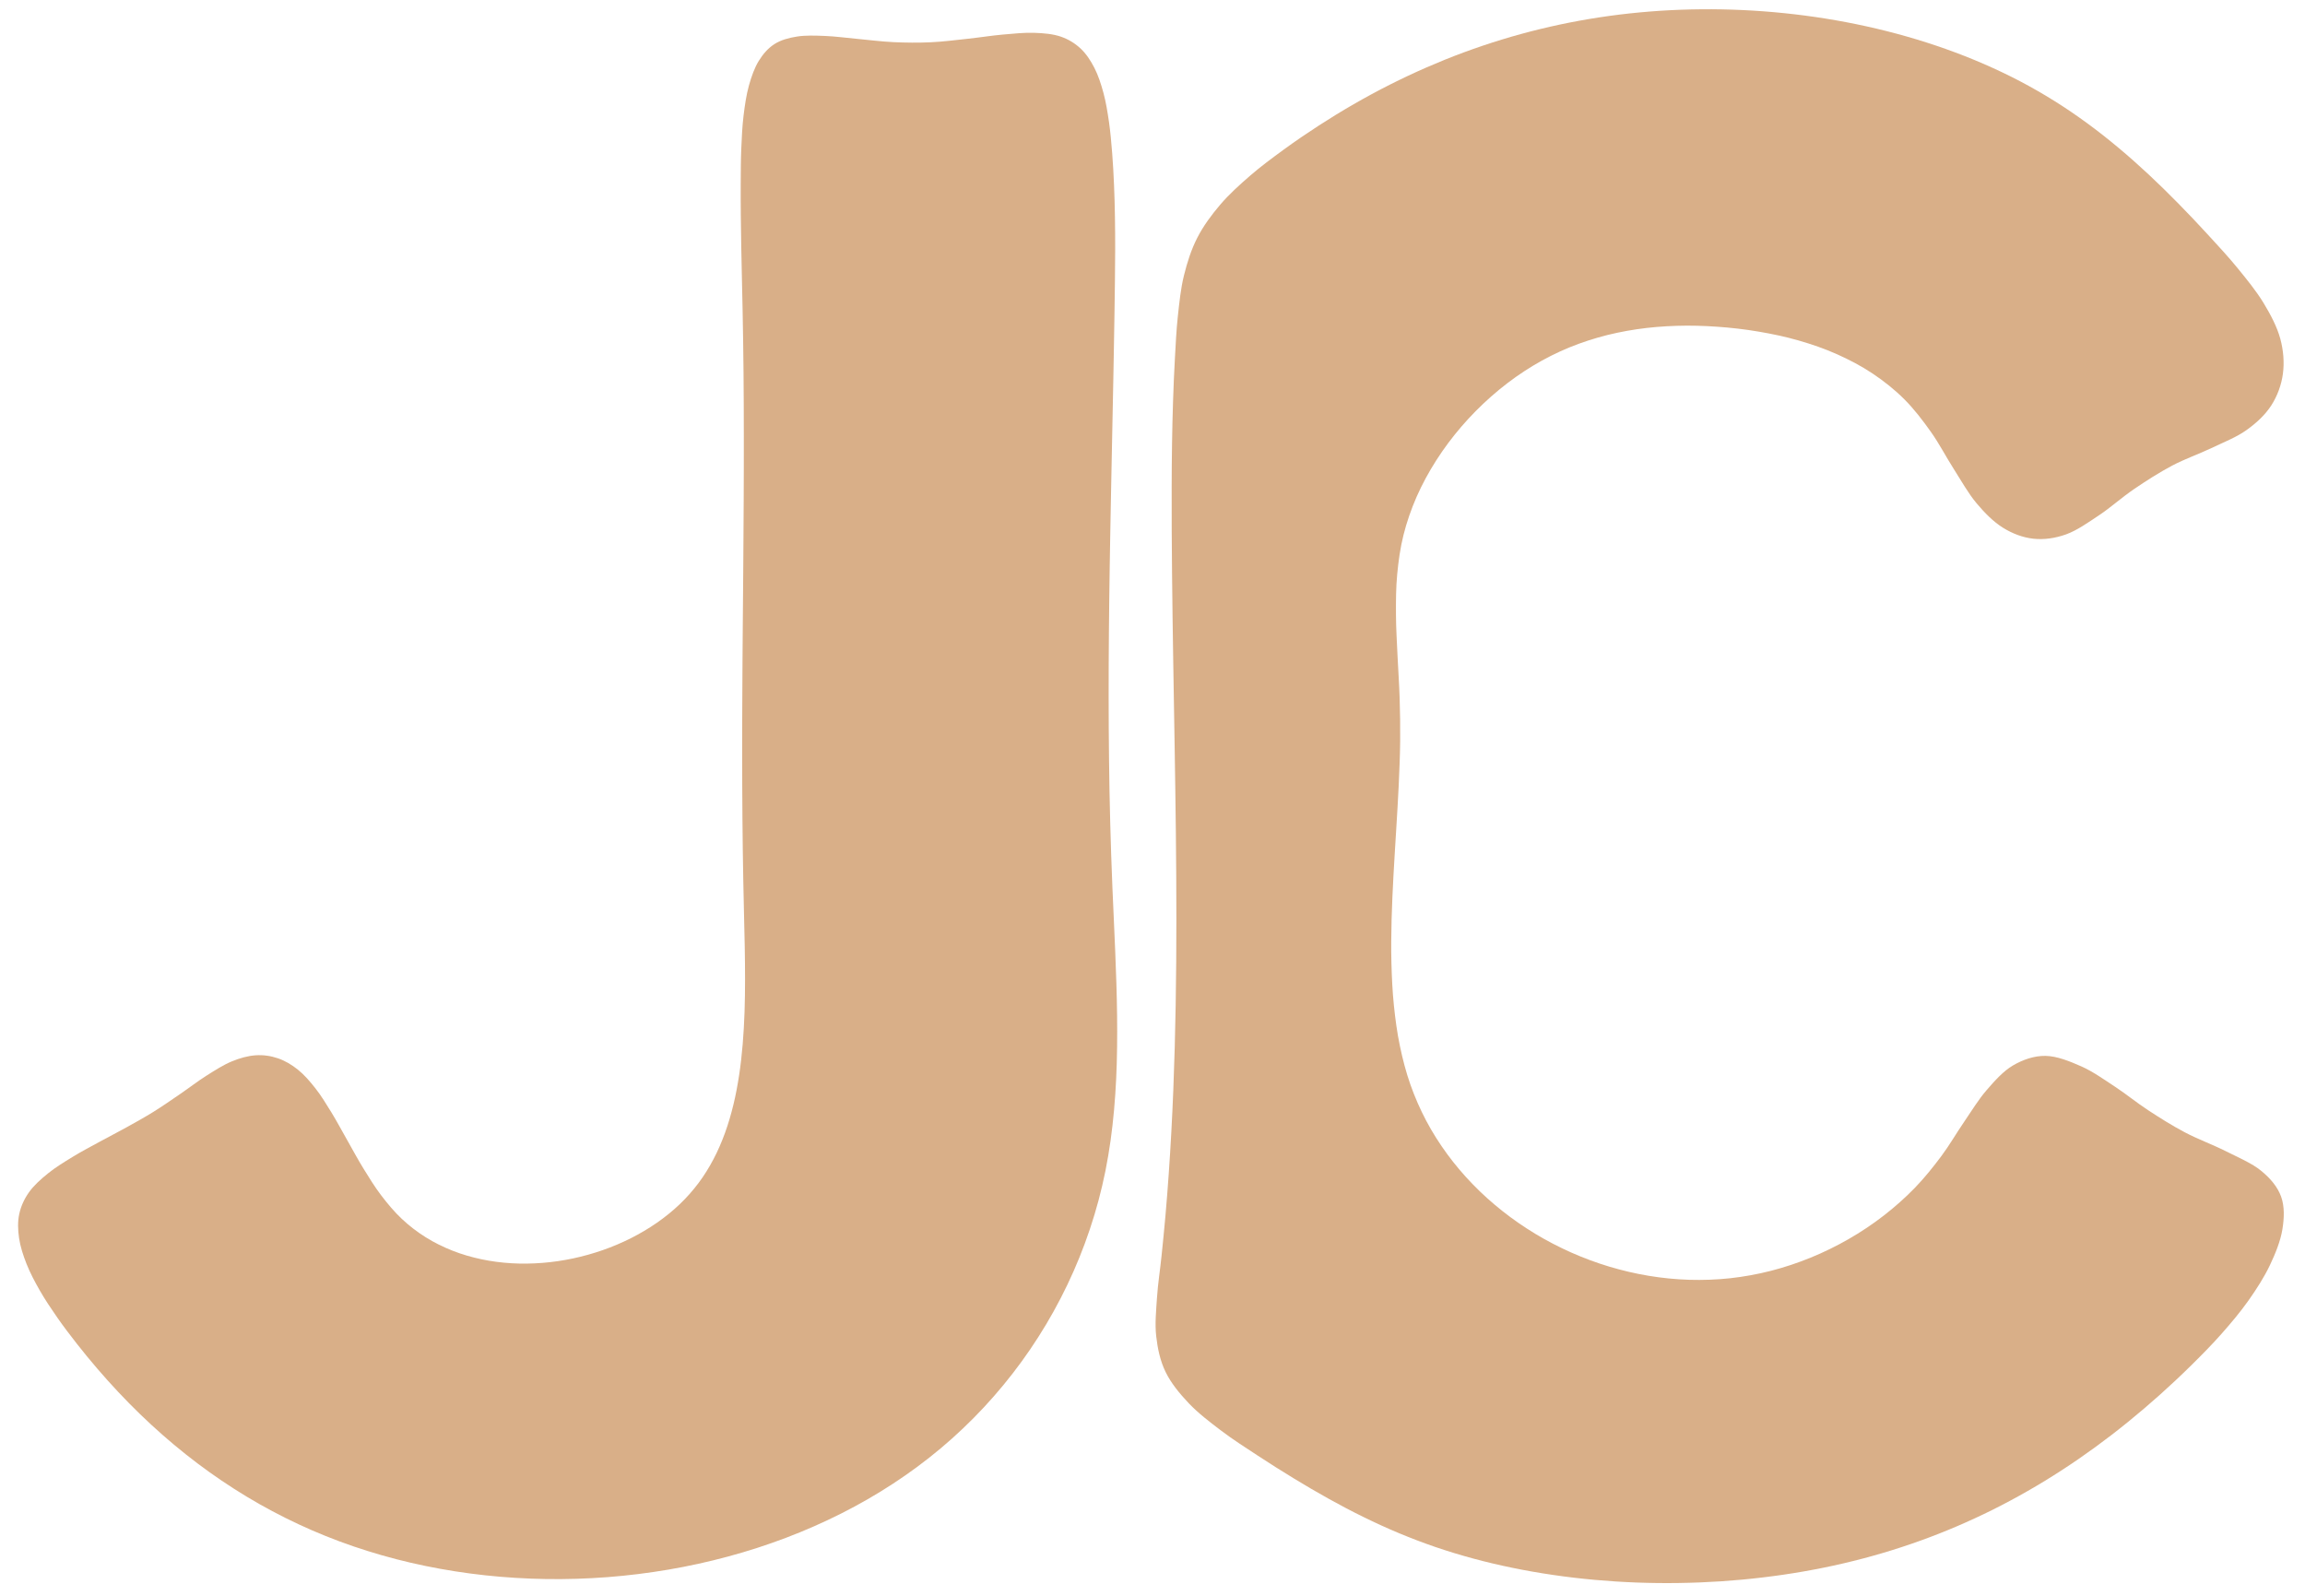
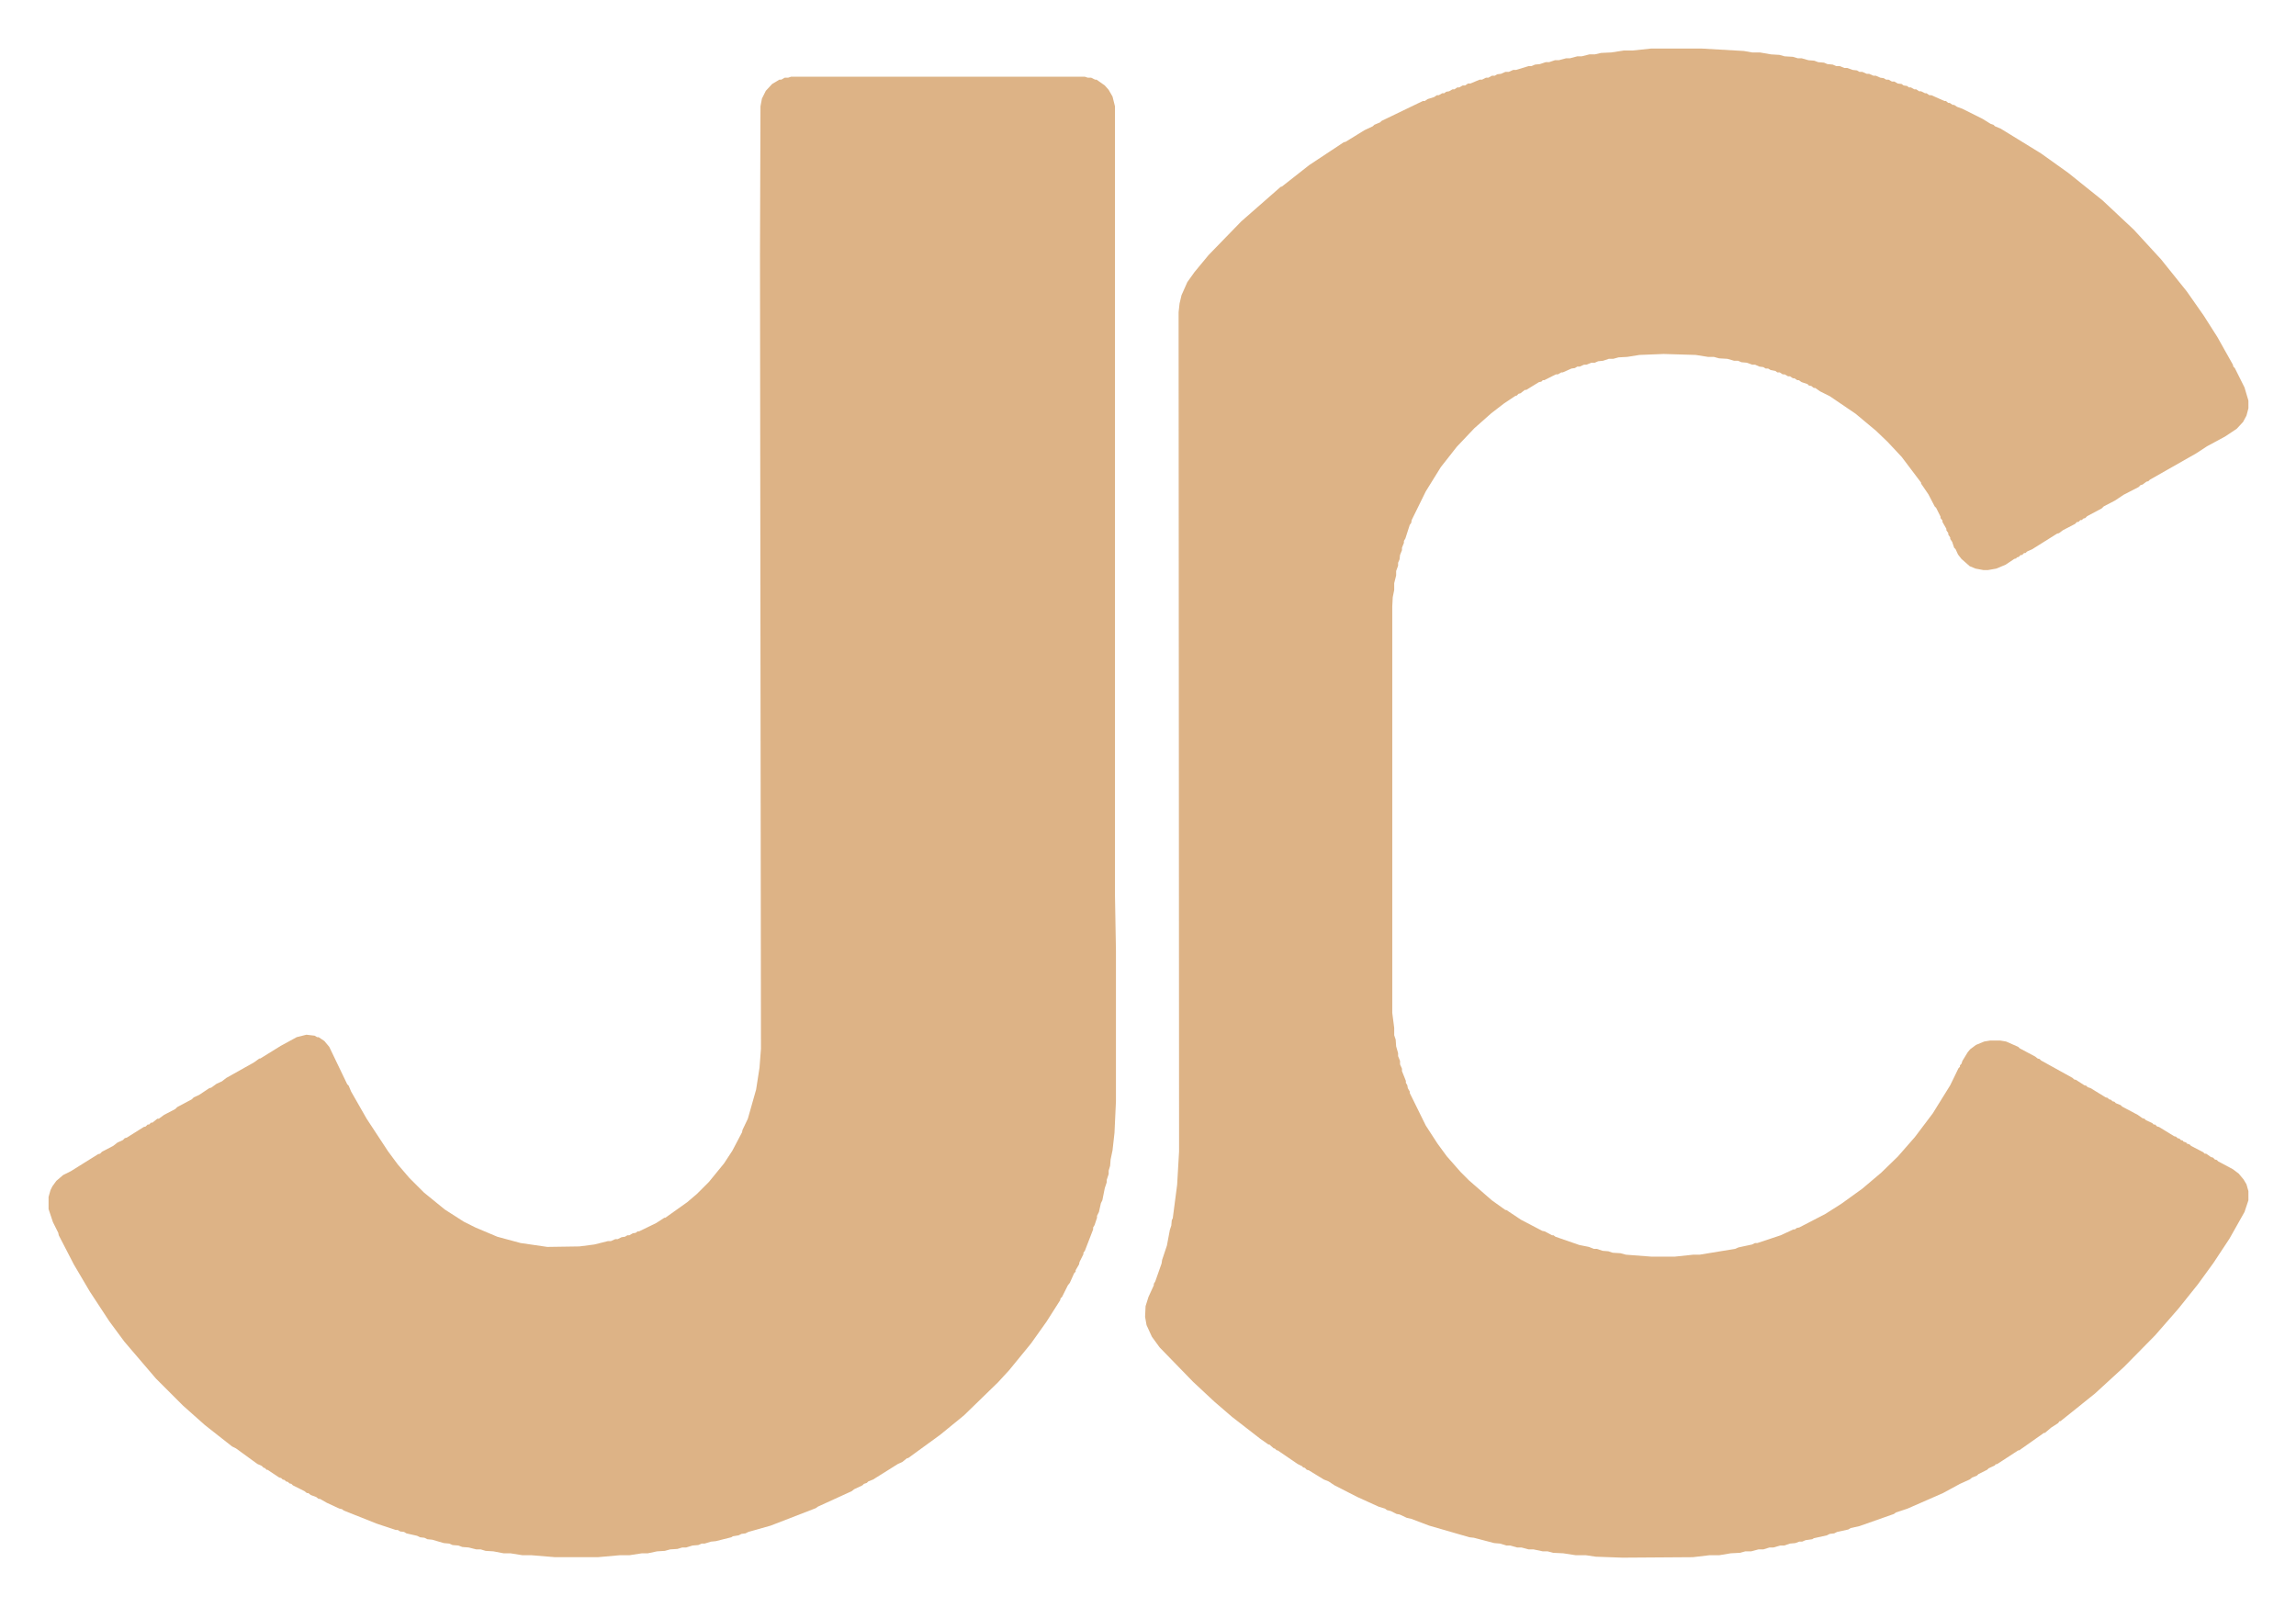
- <svg xmlns="http://www.w3.org/2000/svg" viewBox="0 0 1182 818" role="img" aria-label="JC">
-   <g fill="#D9AF88" shape-rendering="geometricPrecision">
-     <path d="M 397.16 22.59 C 393.90 24.67 391.29 27.67 389.10 31.22 C 386.91 34.77 385.35 39.20 384.04 43.88 C 382.74 48.57 381.94 53.93 381.29 59.34 C 380.63 64.75 380.36 70.62 380.12 76.35 C 379.88 82.07 379.88 88.00 379.84 93.68 C 379.80 99.37 379.84 104.95 379.88 110.46 C 379.93 115.98 380.02 121.37 380.12 126.76 C 380.21 132.14 380.34 137.44 380.45 142.76 C 380.56 148.08 380.69 153.36 380.80 158.69 C 380.90 164.02 381.00 169.36 381.08 174.74 C 381.16 180.12 381.23 185.53 381.28 190.96 C 381.33 196.40 381.36 201.86 381.39 207.34 C 381.42 212.81 381.43 218.31 381.43 223.81 C 381.44 229.31 381.43 234.83 381.42 240.35 C 381.41 245.87 381.39 251.39 381.36 256.91 C 381.33 262.43 381.30 267.95 381.26 273.46 C 381.23 278.97 381.19 284.47 381.15 289.96 C 381.10 295.44 381.06 300.91 381.02 306.36 C 380.97 311.80 380.93 317.22 380.88 322.62 C 380.84 328.03 380.80 333.40 380.76 338.76 C 380.73 344.13 380.69 349.47 380.67 354.81 C 380.64 360.16 380.62 365.49 380.60 370.82 C 380.59 376.16 380.58 381.49 380.58 386.83 C 380.58 392.18 380.59 397.52 380.62 402.89 C 380.64 408.25 380.67 413.63 380.72 419.03 C 380.76 424.44 380.82 429.86 380.89 435.31 C 380.97 440.77 381.06 446.25 381.16 451.77 C 381.26 457.30 381.40 462.86 381.52 468.45 C 381.65 474.04 381.81 479.69 381.90 485.32 C 381.99 490.94 382.08 496.59 382.06 502.20 C 382.05 507.80 382.00 513.40 381.80 518.93 C 381.60 524.45 381.32 529.95 380.86 535.34 C 380.40 540.73 379.83 546.07 379.03 551.27 C 378.23 556.46 377.29 561.58 376.08 566.53 C 374.87 571.48 373.47 576.32 371.77 580.97 C 370.07 585.62 368.15 590.12 365.88 594.41 C 363.62 598.70 361.08 602.82 358.18 606.68 C 355.27 610.55 352.02 614.22 348.45 617.62 C 344.88 621.02 340.93 624.19 336.78 627.08 C 332.63 629.96 328.15 632.60 323.54 634.93 C 318.92 637.26 314.05 639.32 309.10 641.05 C 304.14 642.78 298.99 644.22 293.83 645.32 C 288.67 646.41 283.37 647.19 278.12 647.60 C 272.87 648.01 267.55 648.10 262.34 647.79 C 257.13 647.48 251.91 646.82 246.86 645.74 C 241.82 644.67 236.82 643.23 232.07 641.35 C 227.31 639.47 222.67 637.20 218.33 634.48 C 213.99 631.76 209.84 628.60 206.03 625.01 C 202.22 621.42 198.74 617.26 195.45 612.94 C 192.16 608.62 189.20 603.80 186.29 599.07 C 183.38 594.34 180.70 589.31 177.99 584.55 C 175.27 579.79 172.70 574.92 170.00 570.52 C 167.30 566.11 164.65 561.79 161.77 558.12 C 158.89 554.45 155.96 551.07 152.74 548.50 C 149.53 545.93 146.10 543.90 142.49 542.68 C 138.89 541.45 135.06 540.88 131.11 541.15 C 127.16 541.42 123.02 542.55 118.81 544.30 C 114.59 546.04 110.22 548.85 105.81 551.63 C 101.40 554.42 96.88 557.93 92.35 561.02 C 87.83 564.10 83.24 567.31 78.67 570.15 C 74.09 572.99 69.50 575.52 64.90 578.08 C 60.31 580.63 55.69 582.97 51.09 585.49 C 46.49 588.01 41.72 590.49 37.31 593.20 C 32.89 595.90 28.33 598.69 24.59 601.73 C 20.84 604.76 17.30 607.94 14.85 611.41 C 12.39 614.88 10.72 618.60 9.87 622.52 C 9.03 626.44 9.15 630.64 9.78 634.91 C 10.41 639.19 11.85 643.67 13.63 648.17 C 15.42 652.67 17.86 657.31 20.49 661.89 C 23.11 666.47 26.24 671.12 29.39 675.65 C 32.54 680.18 35.99 684.69 39.40 689.05 C 42.81 693.40 46.31 697.65 49.85 701.78 C 53.39 705.91 57.00 709.92 60.66 713.82 C 64.32 717.72 68.04 721.50 71.82 725.16 C 75.60 728.82 79.45 732.37 83.35 735.80 C 87.25 739.23 91.21 742.54 95.23 745.73 C 99.25 748.93 103.33 752.00 107.47 754.96 C 111.61 757.92 115.81 760.75 120.07 763.47 C 124.32 766.20 128.64 768.80 133.02 771.28 C 137.40 773.76 141.84 776.13 146.34 778.37 C 150.84 780.61 155.39 782.74 160.01 784.74 C 164.63 786.74 169.31 788.63 174.04 790.39 C 178.78 792.16 183.58 793.80 188.44 795.32 C 193.29 796.84 198.20 798.25 203.16 799.53 C 208.11 800.81 213.12 801.97 218.16 803.01 C 223.20 804.05 228.29 804.97 233.40 805.77 C 238.51 806.57 243.67 807.25 248.83 807.81 C 254.00 808.37 259.20 808.80 264.40 809.12 C 269.61 809.44 274.84 809.64 280.07 809.72 C 285.29 809.80 290.54 809.75 295.77 809.59 C 301.01 809.43 306.25 809.15 311.48 808.75 C 316.71 808.35 321.93 807.82 327.14 807.18 C 332.34 806.54 337.53 805.78 342.70 804.90 C 347.86 804.02 353.01 803.02 358.11 801.90 C 363.22 800.78 368.30 799.54 373.33 798.18 C 378.37 796.82 383.37 795.34 388.32 793.74 C 393.26 792.14 398.17 790.42 403.01 788.59 C 407.85 786.75 412.65 784.79 417.37 782.71 C 422.09 780.64 426.76 778.44 431.34 776.13 C 435.93 773.81 440.45 771.38 444.89 768.83 C 449.32 766.27 453.69 763.60 457.95 760.81 C 462.22 758.02 466.41 755.11 470.49 752.08 C 474.58 749.05 478.58 745.90 482.46 742.64 C 486.35 739.37 490.14 735.98 493.81 732.49 C 497.49 729.00 501.06 725.39 504.52 721.68 C 507.97 717.97 511.32 714.15 514.55 710.23 C 517.77 706.32 520.89 702.30 523.87 698.20 C 526.86 694.09 529.73 689.89 532.46 685.60 C 535.20 681.32 537.81 676.94 540.28 672.49 C 542.76 668.03 545.11 663.49 547.31 658.89 C 549.52 654.28 551.59 649.59 553.51 644.84 C 555.44 640.08 557.23 635.26 558.86 630.37 C 560.50 625.49 561.99 620.54 563.33 615.54 C 564.66 610.53 565.85 605.47 566.88 600.36 C 567.90 595.25 568.76 590.08 569.50 584.88 C 570.24 579.68 570.81 574.42 571.29 569.14 C 571.77 563.85 572.11 558.52 572.37 553.17 C 572.63 547.81 572.77 542.42 572.84 537.01 C 572.92 531.60 572.90 526.16 572.84 520.71 C 572.78 515.26 572.64 509.78 572.48 504.30 C 572.32 498.82 572.10 493.32 571.88 487.82 C 571.66 482.33 571.40 476.82 571.16 471.31 C 570.92 465.81 570.65 460.31 570.43 454.81 C 570.20 449.32 569.99 443.84 569.81 438.36 C 569.62 432.88 569.46 427.42 569.32 421.95 C 569.18 416.49 569.06 411.04 568.95 405.60 C 568.85 400.15 568.77 394.71 568.71 389.28 C 568.64 383.84 568.59 378.41 568.56 372.99 C 568.53 367.56 568.51 362.14 568.51 356.72 C 568.51 351.31 568.52 345.89 568.54 340.48 C 568.57 335.06 568.60 329.65 568.65 324.24 C 568.70 318.83 568.76 313.42 568.82 308.01 C 568.89 302.60 568.96 297.19 569.04 291.78 C 569.13 286.37 569.22 280.95 569.31 275.54 C 569.40 270.12 569.50 264.70 569.61 259.28 C 569.71 253.85 569.82 248.43 569.93 243.00 C 570.04 237.56 570.15 232.13 570.26 226.68 C 570.37 221.24 570.48 215.79 570.59 210.34 C 570.70 204.88 570.81 199.42 570.92 193.94 C 571.02 188.47 571.13 182.99 571.22 177.50 C 571.32 172.01 571.41 166.51 571.50 161.00 C 571.58 155.49 571.67 149.96 571.73 144.44 C 571.79 138.91 571.85 133.37 571.86 127.84 C 571.86 122.32 571.84 116.79 571.74 111.28 C 571.65 105.78 571.51 100.28 571.27 94.82 C 571.04 89.36 570.75 83.89 570.32 78.52 C 569.89 73.14 569.43 67.70 568.69 62.56 C 567.94 57.42 567.11 52.30 565.86 47.68 C 564.61 43.05 563.16 38.61 561.20 34.80 C 559.24 31.00 556.97 27.53 554.09 24.85 C 551.20 22.18 547.84 20.09 543.88 18.75 C 539.92 17.42 535.28 16.99 530.32 16.83 C 525.35 16.66 519.80 17.23 514.10 17.74 C 508.39 18.25 502.24 19.24 496.09 19.90 C 489.93 20.55 483.48 21.40 477.16 21.68 C 470.84 21.97 464.38 21.90 458.18 21.61 C 451.98 21.32 445.78 20.50 439.95 19.97 C 434.12 19.44 428.42 18.64 423.21 18.44 C 418.00 18.23 413.04 18.05 408.70 18.74 C 404.36 19.43 400.43 20.51 397.16 22.59 Z" />
-     <path d="M 851.28 5.53 C 844.30 5.99 837.36 6.64 830.48 7.48 C 823.61 8.33 816.78 9.37 810.01 10.60 C 803.25 11.83 796.53 13.26 789.87 14.88 C 783.22 16.49 776.61 18.31 770.07 20.31 C 763.52 22.31 757.03 24.50 750.59 26.88 C 744.16 29.26 737.78 31.84 731.46 34.60 C 725.13 37.36 718.87 40.31 712.66 43.44 C 706.45 46.58 700.29 49.91 694.20 53.42 C 688.10 56.93 682.06 60.63 676.08 64.51 C 670.10 68.39 664.14 72.45 658.30 76.71 C 652.47 80.97 646.50 85.36 641.07 90.08 C 635.63 94.79 630.22 99.68 625.70 104.99 C 621.18 110.30 617.04 115.90 613.95 121.96 C 610.85 128.01 608.78 134.58 607.12 141.30 C 605.46 148.03 604.76 155.21 603.98 162.32 C 603.21 169.42 602.89 176.72 602.48 183.95 C 602.07 191.17 601.78 198.42 601.54 205.68 C 601.29 212.94 601.14 220.21 601.02 227.50 C 600.90 234.78 600.85 242.09 600.83 249.40 C 600.80 256.72 600.82 264.05 600.85 271.40 C 600.88 278.75 600.95 286.11 601.02 293.48 C 601.09 300.86 601.18 308.25 601.28 315.64 C 601.38 323.03 601.49 330.44 601.61 337.85 C 601.73 345.26 601.85 352.68 601.98 360.10 C 602.10 367.52 602.23 374.94 602.35 382.36 C 602.47 389.78 602.59 397.21 602.69 404.63 C 602.80 412.04 602.90 419.46 602.98 426.87 C 603.06 434.28 603.13 441.69 603.17 449.08 C 603.21 456.48 603.24 463.86 603.24 471.24 C 603.24 478.61 603.22 485.98 603.16 493.32 C 603.10 500.67 603.02 508.00 602.89 515.31 C 602.76 522.63 602.61 529.93 602.40 537.20 C 602.20 544.47 601.96 551.73 601.67 558.96 C 601.38 566.19 601.04 573.40 600.65 580.57 C 600.26 587.75 599.82 594.91 599.32 602.03 C 598.82 609.15 598.27 616.24 597.65 623.30 C 597.03 630.36 596.32 637.39 595.60 644.37 C 594.88 651.36 593.77 658.39 593.32 665.19 C 592.87 671.99 592.17 678.81 592.90 685.20 C 593.63 691.59 594.92 697.79 597.71 703.53 C 600.50 709.27 604.86 714.58 609.64 719.63 C 614.43 724.67 620.53 729.32 626.44 733.80 C 632.35 738.27 638.92 742.45 645.08 746.50 C 651.24 750.54 657.35 754.40 663.39 758.07 C 669.43 761.75 675.36 765.24 681.33 768.55 C 687.30 771.86 693.21 774.99 699.21 777.92 C 705.21 780.86 711.20 783.61 717.33 786.17 C 723.46 788.72 729.64 791.09 736.00 793.27 C 742.35 795.44 748.85 797.42 755.47 799.21 C 762.08 801.00 768.85 802.59 775.68 803.99 C 782.52 805.40 789.49 806.61 796.50 807.63 C 803.50 808.66 810.61 809.49 817.74 810.14 C 824.87 810.78 832.06 811.24 839.25 811.51 C 846.44 811.78 853.68 811.86 860.88 811.75 C 868.08 811.65 875.30 811.36 882.46 810.89 C 889.62 810.41 896.77 809.76 903.83 808.91 C 910.89 808.07 917.92 807.05 924.83 805.84 C 931.75 804.64 938.58 803.25 945.31 801.68 C 952.05 800.11 958.69 798.36 965.24 796.43 C 971.79 794.50 978.25 792.38 984.63 790.09 C 991.01 787.80 997.30 785.32 1003.52 782.66 C 1009.73 780.00 1015.86 777.17 1021.92 774.15 C 1027.97 771.13 1033.95 767.92 1039.86 764.54 C 1045.77 761.16 1051.61 757.59 1057.38 753.84 C 1063.15 750.10 1068.85 746.17 1074.48 742.06 C 1080.12 737.95 1085.70 733.66 1091.21 729.18 C 1096.73 724.71 1102.18 720.06 1107.59 715.22 C 1112.99 710.38 1118.37 705.36 1123.63 700.16 C 1128.89 694.97 1134.24 689.58 1139.14 684.03 C 1144.03 678.49 1148.87 672.76 1153.01 666.90 C 1157.15 661.03 1161.07 654.92 1163.97 648.84 C 1166.87 642.77 1169.44 636.31 1170.40 630.44 C 1171.36 624.57 1171.56 618.62 1169.74 613.61 C 1167.93 608.59 1164.25 604.25 1159.51 600.37 C 1154.77 596.48 1147.82 593.56 1141.31 590.28 C 1134.79 587.00 1127.05 584.17 1120.43 580.68 C 1113.82 577.19 1107.57 573.24 1101.60 569.33 C 1095.62 565.43 1090.31 561.02 1084.60 557.27 C 1078.88 553.52 1073.23 549.47 1067.29 546.83 C 1061.34 544.20 1054.76 541.53 1048.93 541.45 C 1043.11 541.36 1037.36 543.38 1032.32 546.31 C 1027.29 549.24 1022.90 554.20 1018.71 559.04 C 1014.51 563.88 1011.01 569.73 1007.15 575.35 C 1003.29 580.97 999.76 587.15 995.56 592.78 C 991.36 598.40 986.89 604.00 981.95 609.10 C 977.01 614.20 971.59 619.00 965.93 623.38 C 960.27 627.77 954.20 631.81 947.97 635.39 C 941.74 638.97 935.19 642.18 928.55 644.89 C 921.92 647.60 915.04 649.89 908.15 651.66 C 901.27 653.42 894.23 654.70 887.25 655.47 C 880.26 656.23 873.20 656.47 866.24 656.27 C 859.27 656.06 852.28 655.35 845.44 654.22 C 838.59 653.09 831.78 651.48 825.15 649.49 C 818.53 647.50 811.99 645.06 805.69 642.27 C 799.39 639.47 793.22 636.26 787.35 632.72 C 781.48 629.17 775.79 625.25 770.45 621.02 C 765.10 616.79 759.99 612.20 755.28 607.34 C 750.56 602.48 746.14 597.29 742.16 591.86 C 738.17 586.43 734.53 580.70 731.38 574.75 C 728.24 568.81 725.52 562.59 723.26 556.20 C 721.01 549.80 719.28 543.16 717.87 536.38 C 716.45 529.59 715.50 522.60 714.78 515.50 C 714.05 508.40 713.71 501.13 713.52 493.79 C 713.32 486.45 713.43 478.97 713.61 471.45 C 713.79 463.94 714.19 456.32 714.58 448.71 C 714.97 441.09 715.51 433.41 715.95 425.77 C 716.40 418.13 716.91 410.45 717.25 402.85 C 717.59 395.25 717.92 387.66 718.00 380.17 C 718.08 372.69 717.96 365.26 717.73 357.94 C 717.51 350.62 716.97 343.40 716.65 336.27 C 716.34 329.14 715.87 322.10 715.85 315.14 C 715.82 308.18 715.83 301.32 716.48 294.52 C 717.12 287.73 718.04 281.01 719.70 274.38 C 721.36 267.75 723.64 261.14 726.44 254.75 C 729.25 248.36 732.69 242.04 736.53 236.03 C 740.36 230.03 744.75 224.17 749.44 218.72 C 754.13 213.27 759.30 208.05 764.68 203.31 C 770.05 198.58 775.82 194.16 781.72 190.31 C 787.61 186.45 793.79 183.06 800.06 180.19 C 806.33 177.33 812.78 175.01 819.33 173.12 C 825.87 171.23 832.57 169.85 839.32 168.84 C 846.07 167.84 852.95 167.29 859.84 167.08 C 866.73 166.86 873.72 167.06 880.68 167.55 C 887.65 168.04 894.71 168.84 901.64 170.02 C 908.58 171.19 915.56 172.65 922.29 174.59 C 929.02 176.53 935.70 178.82 942.04 181.66 C 948.38 184.49 954.58 187.74 960.33 191.59 C 966.08 195.44 971.58 199.78 976.56 204.77 C 981.54 209.75 985.99 215.58 990.20 221.52 C 994.42 227.46 997.97 234.36 1001.85 240.43 C 1005.73 246.50 1009.29 252.94 1013.49 257.96 C 1017.69 262.99 1022.19 267.53 1027.06 270.58 C 1031.94 273.63 1037.34 275.68 1042.74 276.25 C 1048.14 276.83 1053.83 276.04 1059.45 274.03 C 1065.08 272.01 1070.67 268.02 1076.49 264.15 C 1082.31 260.28 1088.14 255.00 1094.36 250.78 C 1100.57 246.56 1107.18 242.31 1113.79 238.81 C 1120.39 235.31 1127.61 232.83 1133.97 229.79 C 1140.33 226.76 1146.83 224.23 1151.95 220.58 C 1157.07 216.94 1161.57 212.75 1164.69 207.93 C 1167.81 203.11 1169.91 197.38 1170.67 191.66 C 1171.44 185.94 1170.96 179.66 1169.30 173.60 C 1167.64 167.54 1164.37 161.34 1160.71 155.30 C 1157.05 149.27 1152.11 143.23 1147.36 137.40 C 1142.60 131.56 1137.24 125.82 1132.18 120.30 C 1127.11 114.78 1122.06 109.43 1116.98 104.28 C 1111.91 99.13 1106.87 94.16 1101.74 89.39 C 1096.61 84.63 1091.48 80.04 1086.22 75.67 C 1080.97 71.29 1075.67 67.10 1070.22 63.12 C 1064.76 59.14 1059.23 55.35 1053.50 51.78 C 1047.78 48.20 1041.90 44.83 1035.87 41.66 C 1029.83 38.50 1023.61 35.54 1017.28 32.79 C 1010.95 30.04 1004.46 27.49 997.88 25.15 C 991.30 22.81 984.59 20.67 977.81 18.73 C 971.03 16.80 964.14 15.06 957.21 13.53 C 950.28 12.00 943.26 10.67 936.23 9.54 C 929.19 8.41 922.09 7.48 915.00 6.75 C 907.91 6.02 900.78 5.49 893.67 5.16 C 886.57 4.83 879.45 4.69 872.39 4.76 C 865.32 4.82 858.27 5.08 851.28 5.53 Z" />
+ <svg xmlns="http://www.w3.org/2000/svg" viewBox="0 0 4728 3308" role="img" aria-label="JC">
+   <g fill="#DDB386" shape-rendering="geometricPrecision">
+     <path d="M 2258 164 L 2255 164 L 2247 160 L 2240 160 L 2234 158 L 1629 158 L 1623 160 L 1616 160 L 1609 164 L 1605 164 L 1590 173 L 1577 187 L 1569 203 L 1566 219 L 1565 524 L 1567 2160 L 1564 2199 L 1557 2244 L 1540 2304 L 1529 2327 L 1528 2332 L 1508 2370 L 1491 2396 L 1460 2434 L 1435 2459 L 1415 2476 L 1370 2508 L 1368 2508 L 1351 2519 L 1316 2536 L 1313 2536 L 1309 2539 L 1303 2540 L 1296 2544 L 1292 2544 L 1287 2547 L 1280 2548 L 1272 2552 L 1267 2552 L 1258 2556 L 1252 2556 L 1224 2563 L 1193 2567 L 1127 2568 L 1072 2560 L 1024 2547 L 979 2528 L 955 2516 L 916 2491 L 873 2456 L 843 2426 L 819 2398 L 799 2371 L 755 2304 L 723 2248 L 718 2236 L 715 2233 L 678 2156 L 668 2144 L 656 2136 L 653 2136 L 648 2133 L 631 2131 L 611 2136 L 578 2154 L 536 2180 L 534 2180 L 523 2188 L 466 2220 L 457 2227 L 446 2232 L 435 2240 L 431 2241 L 410 2255 L 399 2260 L 395 2264 L 365 2280 L 361 2284 L 338 2296 L 327 2304 L 324 2304 L 314 2312 L 311 2312 L 307 2316 L 304 2316 L 300 2320 L 296 2321 L 261 2343 L 257 2344 L 253 2348 L 242 2353 L 233 2360 L 210 2372 L 206 2376 L 202 2377 L 146 2412 L 130 2420 L 116 2432 L 108 2443 L 104 2451 L 100 2465 L 100 2490 L 109 2517 L 120 2539 L 121 2544 L 152 2604 L 185 2660 L 225 2721 L 256 2763 L 321 2839 L 377 2895 L 422 2935 L 478 2979 L 486 2983 L 530 3015 L 539 3019 L 543 3023 L 545 3023 L 549 3027 L 551 3027 L 575 3043 L 579 3044 L 582 3047 L 586 3048 L 589 3051 L 593 3052 L 596 3055 L 600 3056 L 603 3059 L 627 3071 L 632 3075 L 635 3075 L 640 3079 L 651 3083 L 656 3087 L 659 3087 L 673 3095 L 699 3107 L 704 3108 L 708 3111 L 776 3138 L 815 3151 L 819 3151 L 824 3154 L 832 3155 L 837 3158 L 859 3163 L 865 3166 L 874 3167 L 880 3170 L 890 3171 L 914 3178 L 925 3179 L 932 3182 L 944 3183 L 952 3186 L 965 3187 L 981 3191 L 990 3191 L 1000 3194 L 1016 3195 L 1037 3199 L 1051 3199 L 1076 3203 L 1095 3203 L 1143 3207 L 1231 3207 L 1276 3203 L 1296 3203 L 1322 3199 L 1334 3199 L 1353 3195 L 1369 3194 L 1380 3191 L 1395 3190 L 1405 3187 L 1413 3187 L 1426 3183 L 1438 3182 L 1445 3179 L 1451 3179 L 1464 3175 L 1474 3174 L 1506 3166 L 1509 3164 L 1521 3162 L 1527 3159 L 1535 3158 L 1541 3155 L 1587 3142 L 1680 3106 L 1684 3103 L 1754 3071 L 1759 3067 L 1776 3059 L 1779 3056 L 1785 3054 L 1788 3051 L 1798 3047 L 1849 3015 L 1858 3011 L 1868 3003 L 1870 3003 L 1936 2955 L 1985 2915 L 2055 2847 L 2078 2822 L 2123 2767 L 2155 2722 L 2183 2678 L 2184 2674 L 2187 2671 L 2199 2647 L 2203 2642 L 2212 2622 L 2215 2619 L 2215 2616 L 2222 2604 L 2223 2599 L 2231 2583 L 2231 2580 L 2234 2576 L 2251 2532 L 2251 2528 L 2254 2523 L 2259 2508 L 2259 2504 L 2263 2496 L 2267 2478 L 2270 2472 L 2275 2447 L 2279 2435 L 2279 2430 L 2283 2418 L 2283 2411 L 2286 2401 L 2287 2388 L 2291 2369 L 2295 2333 L 2298 2268 L 2298 1959 L 2296 1844 L 2296 219 L 2291 199 L 2283 185 L 2275 176 Z" />
+     <path d="M 3624 108 L 3608 108 L 3591 105 L 3504 100 L 3400 100 L 3362 104 L 3344 104 L 3318 108 L 3297 109 L 3284 112 L 3273 112 L 3257 116 L 3248 116 L 3233 120 L 3225 120 L 3210 124 L 3202 124 L 3190 128 L 3183 128 L 3171 132 L 3161 133 L 3154 136 L 3148 136 L 3122 144 L 3116 144 L 3107 148 L 3100 148 L 3091 152 L 3083 153 L 3078 156 L 3072 156 L 3065 160 L 3060 160 L 3052 164 L 3047 164 L 3028 172 L 3023 172 L 3017 176 L 3012 176 L 3005 180 L 3001 180 L 2995 184 L 2991 184 L 2984 188 L 2978 189 L 2974 192 L 2970 192 L 2963 196 L 2959 196 L 2953 200 L 2940 204 L 2934 208 L 2930 208 L 2845 249 L 2842 252 L 2830 257 L 2827 260 L 2810 268 L 2771 292 L 2767 293 L 2696 340 L 2640 384 L 2637 385 L 2556 456 L 2489 525 L 2460 560 L 2445 581 L 2433 608 L 2429 625 L 2427 643 L 2428 2371 L 2424 2440 L 2415 2509 L 2413 2513 L 2412 2524 L 2409 2533 L 2403 2565 L 2393 2595 L 2392 2602 L 2379 2639 L 2376 2644 L 2376 2647 L 2365 2671 L 2359 2690 L 2358 2712 L 2361 2729 L 2372 2753 L 2388 2775 L 2457 2846 L 2501 2887 L 2537 2918 L 2595 2963 L 2612 2975 L 2614 2975 L 2623 2983 L 2625 2983 L 2629 2987 L 2631 2987 L 2672 3015 L 2682 3020 L 2683 3022 L 2687 3023 L 2691 3027 L 2695 3028 L 2726 3047 L 2736 3051 L 2748 3059 L 2795 3083 L 2839 3103 L 2852 3107 L 2856 3110 L 2864 3112 L 2876 3118 L 2882 3119 L 2897 3126 L 2906 3128 L 2943 3142 L 3026 3166 L 3035 3167 L 3077 3178 L 3089 3179 L 3102 3183 L 3110 3183 L 3124 3187 L 3133 3187 L 3148 3191 L 3158 3191 L 3177 3195 L 3187 3195 L 3198 3198 L 3219 3199 L 3245 3203 L 3266 3203 L 3286 3206 L 3341 3208 L 3486 3207 L 3520 3203 L 3540 3203 L 3564 3199 L 3583 3198 L 3594 3195 L 3606 3195 L 3621 3191 L 3631 3191 L 3644 3187 L 3652 3187 L 3666 3183 L 3674 3183 L 3686 3179 L 3697 3178 L 3705 3175 L 3711 3175 L 3718 3172 L 3732 3170 L 3735 3168 L 3762 3162 L 3768 3159 L 3777 3158 L 3783 3155 L 3806 3150 L 3811 3147 L 3829 3143 L 3900 3118 L 3904 3115 L 3928 3107 L 4001 3075 L 4036 3056 L 4056 3047 L 4061 3043 L 4071 3039 L 4074 3036 L 4092 3027 L 4095 3024 L 4108 3018 L 4109 3016 L 4113 3015 L 4156 2987 L 4158 2987 L 4209 2951 L 4211 2951 L 4224 2940 L 4238 2931 L 4241 2927 L 4243 2927 L 4314 2870 L 4374 2815 L 4438 2750 L 4486 2695 L 4526 2645 L 4558 2601 L 4591 2551 L 4622 2496 L 4630 2472 L 4630 2453 L 4626 2439 L 4620 2429 L 4610 2417 L 4598 2408 L 4568 2392 L 4565 2389 L 4561 2388 L 4557 2384 L 4553 2383 L 4543 2376 L 4540 2376 L 4537 2373 L 4512 2360 L 4509 2357 L 4503 2355 L 4502 2353 L 4496 2351 L 4495 2349 L 4491 2348 L 4488 2345 L 4484 2344 L 4481 2341 L 4477 2340 L 4446 2321 L 4442 2320 L 4438 2316 L 4435 2316 L 4432 2313 L 4419 2307 L 4416 2304 L 4412 2303 L 4402 2296 L 4370 2279 L 4367 2276 L 4357 2272 L 4354 2269 L 4350 2268 L 4347 2265 L 4343 2264 L 4340 2261 L 4336 2260 L 4305 2241 L 4299 2239 L 4296 2236 L 4292 2235 L 4275 2224 L 4271 2223 L 4268 2220 L 4203 2184 L 4200 2181 L 4196 2180 L 4191 2176 L 4159 2159 L 4156 2156 L 4131 2145 L 4119 2143 L 4098 2143 L 4086 2145 L 4069 2152 L 4057 2161 L 4052 2167 L 4041 2185 L 4039 2191 L 4036 2194 L 4036 2197 L 4033 2200 L 4016 2235 L 3980 2293 L 3943 2342 L 3908 2382 L 3874 2415 L 3835 2448 L 3792 2479 L 3759 2500 L 3705 2528 L 3700 2529 L 3696 2532 L 3693 2532 L 3667 2544 L 3619 2560 L 3614 2560 L 3608 2563 L 3580 2569 L 3573 2572 L 3500 2584 L 3487 2584 L 3449 2588 L 3400 2588 L 3348 2584 L 3337 2581 L 3321 2580 L 3312 2577 L 3300 2576 L 3288 2572 L 3282 2572 L 3272 2568 L 3252 2564 L 3203 2547 L 3199 2544 L 3196 2544 L 3181 2536 L 3176 2535 L 3132 2512 L 3102 2492 L 3100 2492 L 3072 2472 L 3025 2431 L 3008 2414 L 2979 2381 L 2960 2355 L 2936 2318 L 2903 2251 L 2903 2248 L 2899 2241 L 2898 2235 L 2895 2230 L 2895 2226 L 2887 2206 L 2887 2201 L 2883 2192 L 2883 2185 L 2879 2175 L 2879 2169 L 2875 2155 L 2874 2141 L 2871 2132 L 2871 2117 L 2867 2086 L 2867 1249 L 2868 1230 L 2871 1215 L 2871 1201 L 2875 1185 L 2875 1176 L 2879 1165 L 2879 1159 L 2882 1152 L 2883 1143 L 2887 1133 L 2887 1128 L 2891 1118 L 2891 1114 L 2894 1109 L 2903 1081 L 2906 1077 L 2907 1071 L 2936 1012 L 2967 962 L 3000 920 L 3036 882 L 3071 851 L 3097 831 L 3121 815 L 3123 815 L 3127 811 L 3131 810 L 3140 803 L 3143 803 L 3169 787 L 3174 786 L 3177 783 L 3180 783 L 3204 771 L 3208 771 L 3215 767 L 3218 767 L 3236 759 L 3243 758 L 3248 755 L 3253 755 L 3262 751 L 3267 751 L 3277 747 L 3284 747 L 3291 744 L 3301 743 L 3313 739 L 3322 739 L 3333 736 L 3351 735 L 3376 731 L 3426 729 L 3492 731 L 3517 735 L 3529 735 L 3540 738 L 3557 739 L 3571 743 L 3579 743 L 3586 746 L 3597 747 L 3608 751 L 3614 751 L 3623 755 L 3631 756 L 3636 759 L 3641 759 L 3646 762 L 3656 764 L 3660 767 L 3665 767 L 3671 771 L 3675 771 L 3682 775 L 3686 775 L 3692 779 L 3695 779 L 3701 783 L 3704 783 L 3710 787 L 3722 791 L 3725 794 L 3730 795 L 3735 799 L 3738 799 L 3748 806 L 3768 816 L 3821 852 L 3863 887 L 3887 910 L 3916 941 L 3956 994 L 3956 996 L 3971 1018 L 3984 1043 L 3987 1046 L 3996 1064 L 3996 1067 L 4000 1072 L 4000 1075 L 4008 1089 L 4008 1092 L 4012 1098 L 4012 1101 L 4016 1107 L 4016 1110 L 4020 1116 L 4024 1128 L 4027 1131 L 4032 1142 L 4039 1151 L 4056 1166 L 4068 1171 L 4084 1174 L 4094 1174 L 4111 1171 L 4130 1163 L 4148 1151 L 4152 1150 L 4153 1148 L 4157 1147 L 4161 1143 L 4164 1143 L 4168 1139 L 4171 1139 L 4174 1136 L 4185 1131 L 4236 1099 L 4240 1098 L 4248 1092 L 4273 1079 L 4277 1075 L 4280 1075 L 4284 1071 L 4287 1071 L 4290 1068 L 4294 1067 L 4298 1063 L 4328 1047 L 4332 1043 L 4355 1031 L 4373 1019 L 4404 1003 L 4408 999 L 4412 998 L 4420 992 L 4424 991 L 4427 988 L 4522 934 L 4545 919 L 4582 899 L 4606 883 L 4619 869 L 4626 856 L 4630 841 L 4630 825 L 4622 798 L 4602 758 L 4599 755 L 4598 751 L 4566 694 L 4538 650 L 4503 600 L 4450 534 L 4394 473 L 4330 413 L 4259 356 L 4203 316 L 4120 265 L 4108 260 L 4105 257 L 4099 255 L 4083 245 L 4041 224 L 4030 220 L 4024 216 L 4021 216 L 4015 212 L 4012 212 L 4007 208 L 4004 208 L 3977 196 L 3973 196 L 3967 192 L 3964 192 L 3956 188 L 3952 188 L 3946 184 L 3942 184 L 3935 180 L 3931 180 L 3927 177 L 3920 176 L 3916 173 L 3908 172 L 3901 168 L 3896 168 L 3889 164 L 3884 164 L 3879 161 L 3872 160 L 3863 156 L 3858 156 L 3849 152 L 3844 152 L 3835 148 L 3829 148 L 3824 145 L 3815 144 L 3804 140 L 3798 140 L 3788 136 L 3781 136 L 3774 133 L 3763 132 L 3756 129 L 3744 128 L 3736 125 L 3724 124 L 3710 120 L 3702 120 L 3692 117 L 3675 116 L 3664 113 L 3647 112 Z" />
  </g>
</svg>
